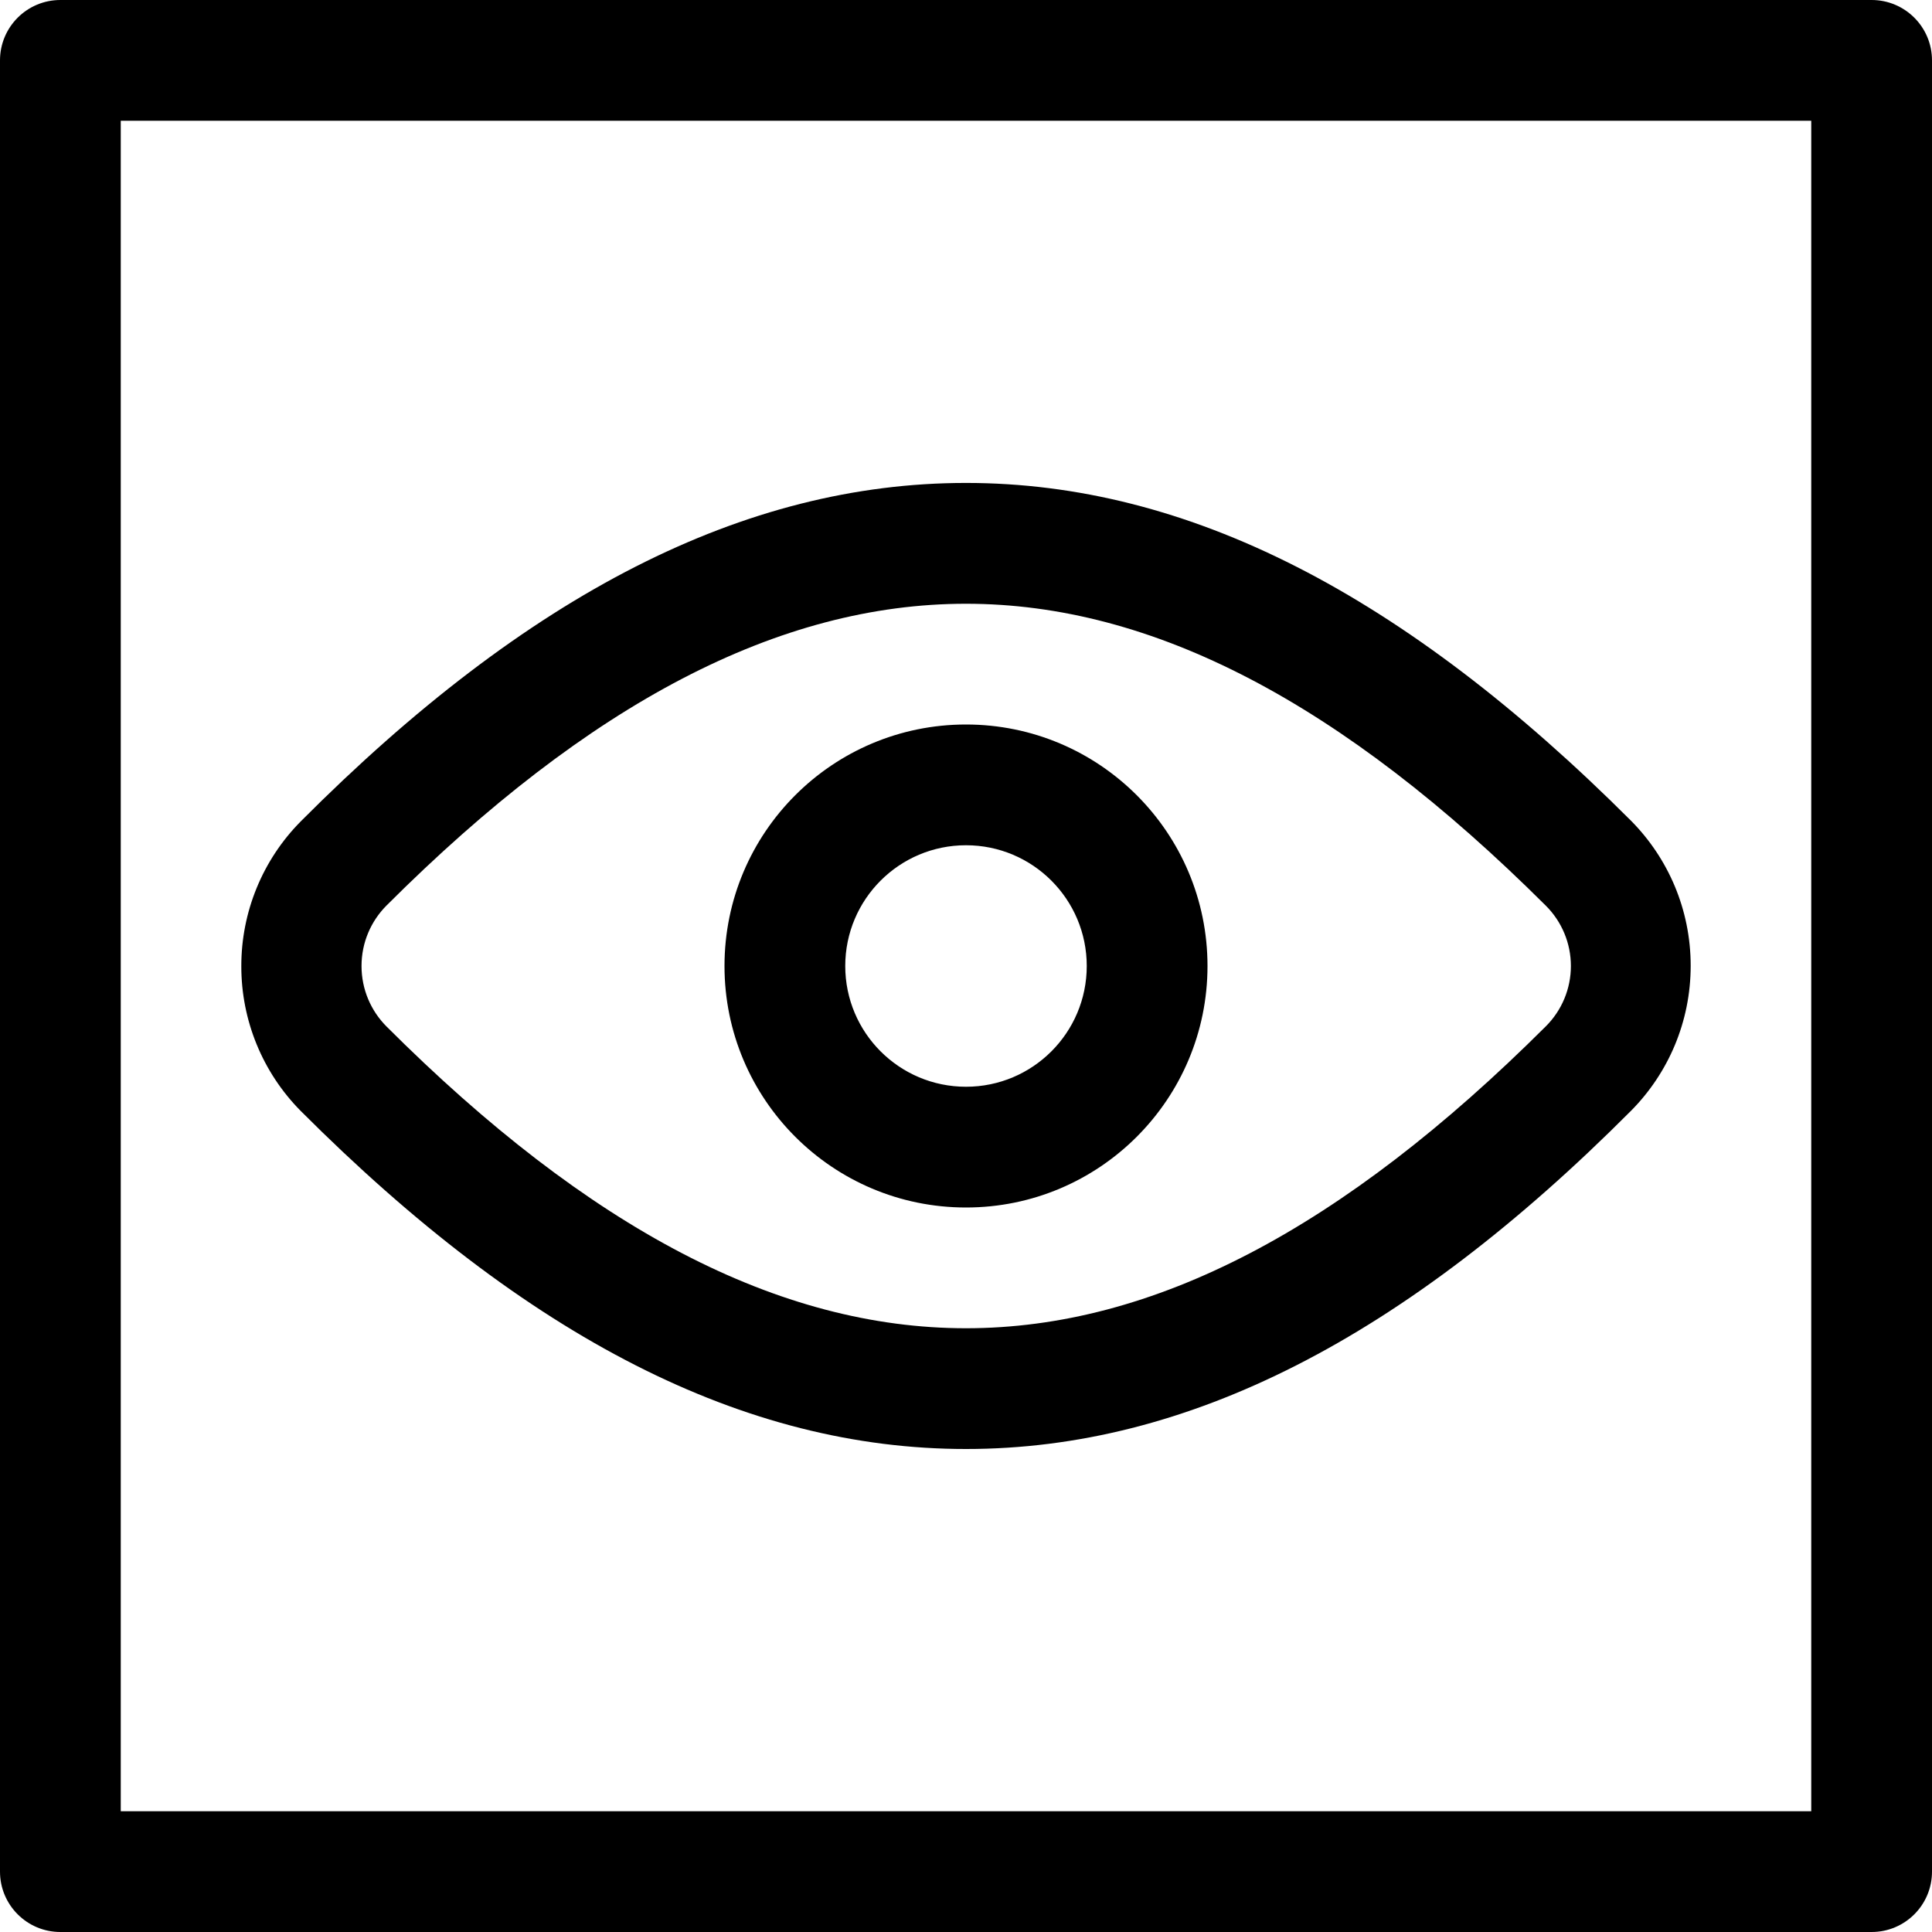
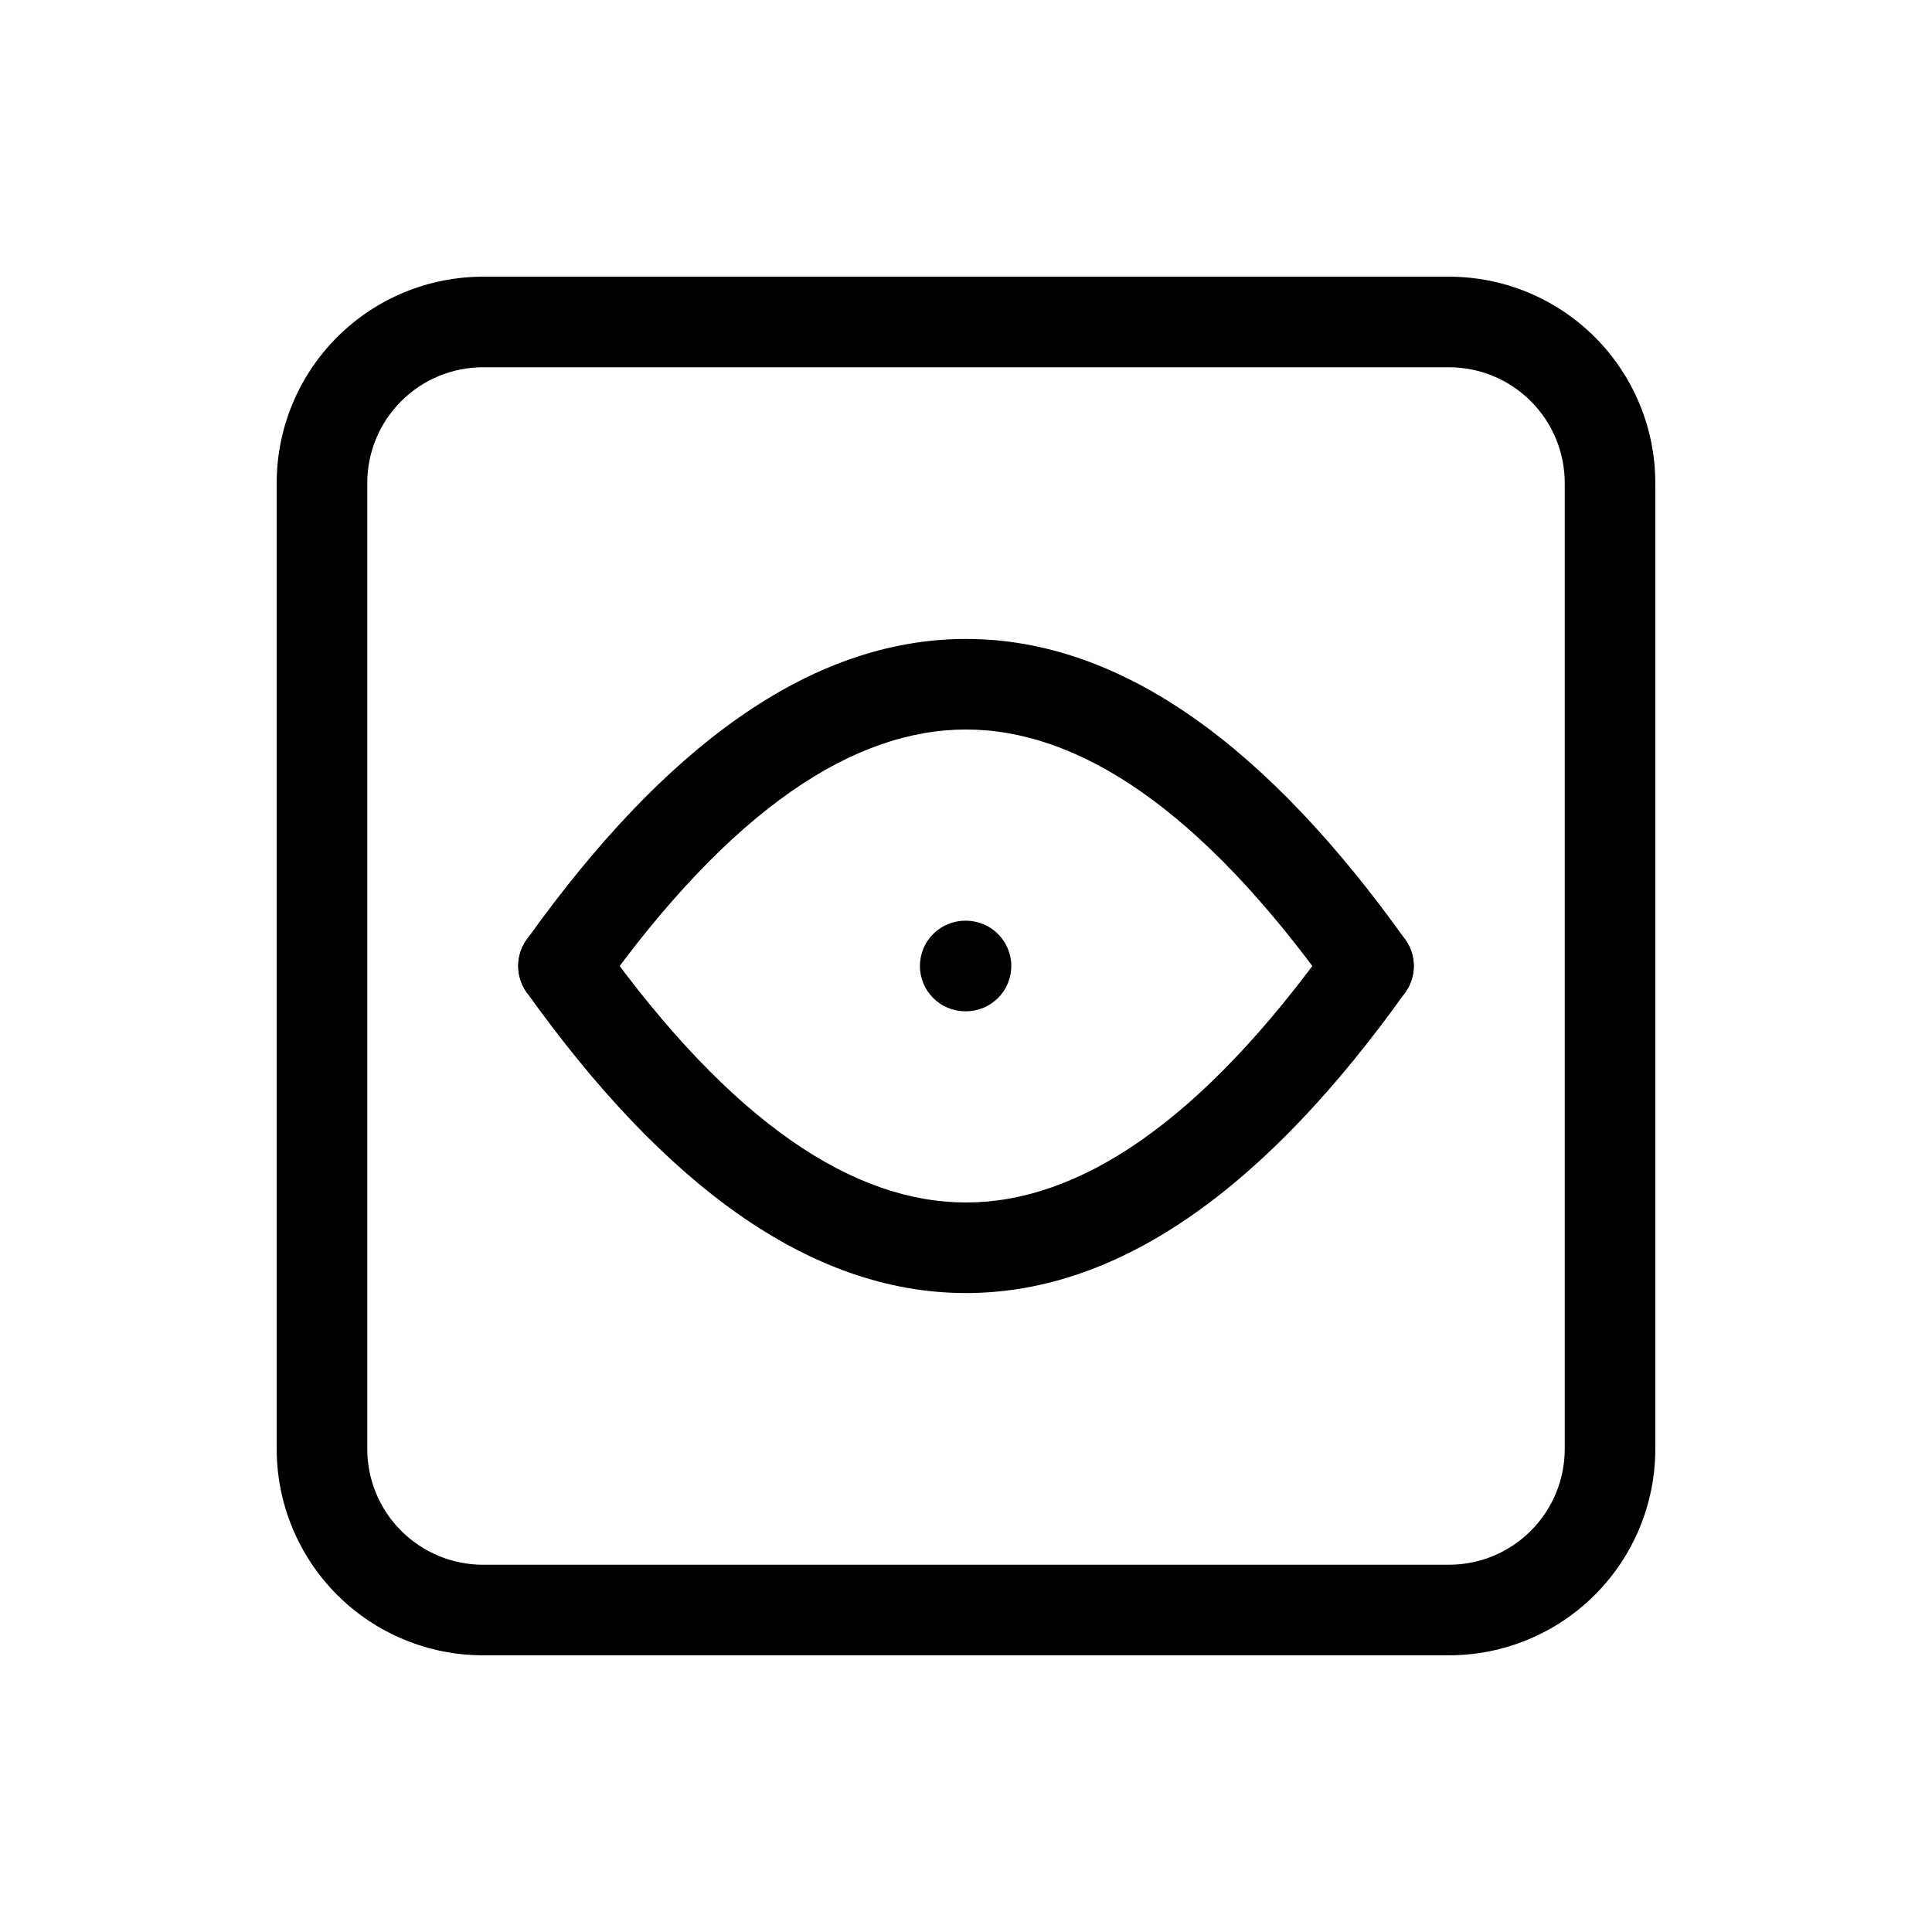
- <svg xmlns="http://www.w3.org/2000/svg" width="32" height="32">
-   <path d="M31 32H1a1 1 0 0 1-1-1V1a1 1 0 0 1 1-1h30a1 1 0 0 1 1 1v30a1 1 0 0 1-1 1zM2 30h28V2H2zm14-6c-3.667 0-7.257-1.833-11.02-5.6a3.4 3.4 0 0 1-.983-2.397 3.4 3.4 0 0 1 .983-2.397C8.743 9.829 12.333 7.999 16 7.999s7.253 1.833 11.02 5.6c.608.616.983 1.463.983 2.397s-.375 1.781-.983 2.397C23.257 22.17 19.667 24 16 24zm-9.6-9c-.255.257-.412.61-.412 1s.157.743.412 1c3.363 3.36 6.507 5 9.6 5s6.233-1.64 9.603-5a1.41 1.41 0 0 0 0-2C22.23 11.64 19.09 10 16 10s-6.233 1.637-9.6 5zm9.6 5a4 4 0 1 1 4-4 4 4 0 0 1-4 4zm0-6a2 2 0 1 0 2 2 2 2 0 0 0-2-2z" />
+ <svg xmlns="http://www.w3.org/2000/svg" viewBox="0 0 32 32">
+   <path fill-rule="evenodd" clip-rule="evenodd" d="M8 6.083C7.492 6.083 7.004 6.285 6.645 6.645C6.285 7.004 6.083 7.492 6.083 8V24C6.083 24.508 6.285 24.996 6.645 25.355C7.004 25.715 7.492 25.917 8 25.917H24C24.508 25.917 24.996 25.715 25.355 25.355C25.715 24.996 25.917 24.508 25.917 24V10.668C25.917 10.668 25.917 10.667 25.917 10.667V8C25.917 7.492 25.715 7.004 25.355 6.645C24.996 6.285 24.508 6.083 24 6.083H8ZM8 4.583C7.094 4.583 6.225 4.943 5.584 5.584C4.943 6.225 4.583 7.094 4.583 8V24C4.583 24.906 4.943 25.775 5.584 26.416C6.225 27.057 7.094 27.417 8 27.417H24C24.906 27.417 25.775 27.057 26.416 26.416C27.057 25.775 27.417 24.906 27.417 24V8.451C27.417 8.451 27.417 8.45 27.417 8.449V8C27.417 7.094 27.057 6.225 26.416 5.584C25.775 4.943 24.906 4.583 24 4.583H8Z" />
+   <path fill-rule="evenodd" clip-rule="evenodd" d="M16 12.083C14.152 12.083 12.125 13.382 9.944 16.436C9.703 16.773 9.235 16.851 8.897 16.61C8.56 16.37 8.482 15.901 8.723 15.564C10.986 12.396 13.404 10.583 16 10.583C18.596 10.583 21.014 12.396 23.277 15.564C23.518 15.901 23.44 16.37 23.102 16.61C22.765 16.851 22.297 16.773 22.056 16.436C19.875 13.382 17.848 12.083 16 12.083Z" />
+   <path fill-rule="evenodd" clip-rule="evenodd" d="M8.897 15.39C9.235 15.149 9.703 15.227 9.944 15.564C12.125 18.618 14.152 19.917 16 19.917C17.848 19.917 19.875 18.618 22.056 15.564C22.297 15.227 22.765 15.149 23.102 15.39C23.44 15.63 23.518 16.099 23.277 16.436C21.014 19.605 18.596 21.417 16 21.417C13.404 21.417 10.986 19.605 8.723 16.436C8.482 16.099 8.56 15.63 8.897 15.39Z" />
+   <path fill-rule="evenodd" clip-rule="evenodd" d="M15.237 16C15.237 15.586 15.572 15.25 15.987 15.25H16C16.414 15.25 16.75 15.586 16.75 16C16.75 16.414 16.414 16.75 16 16.75H15.987C15.572 16.75 15.237 16.414 15.237 16Z" />
</svg>
